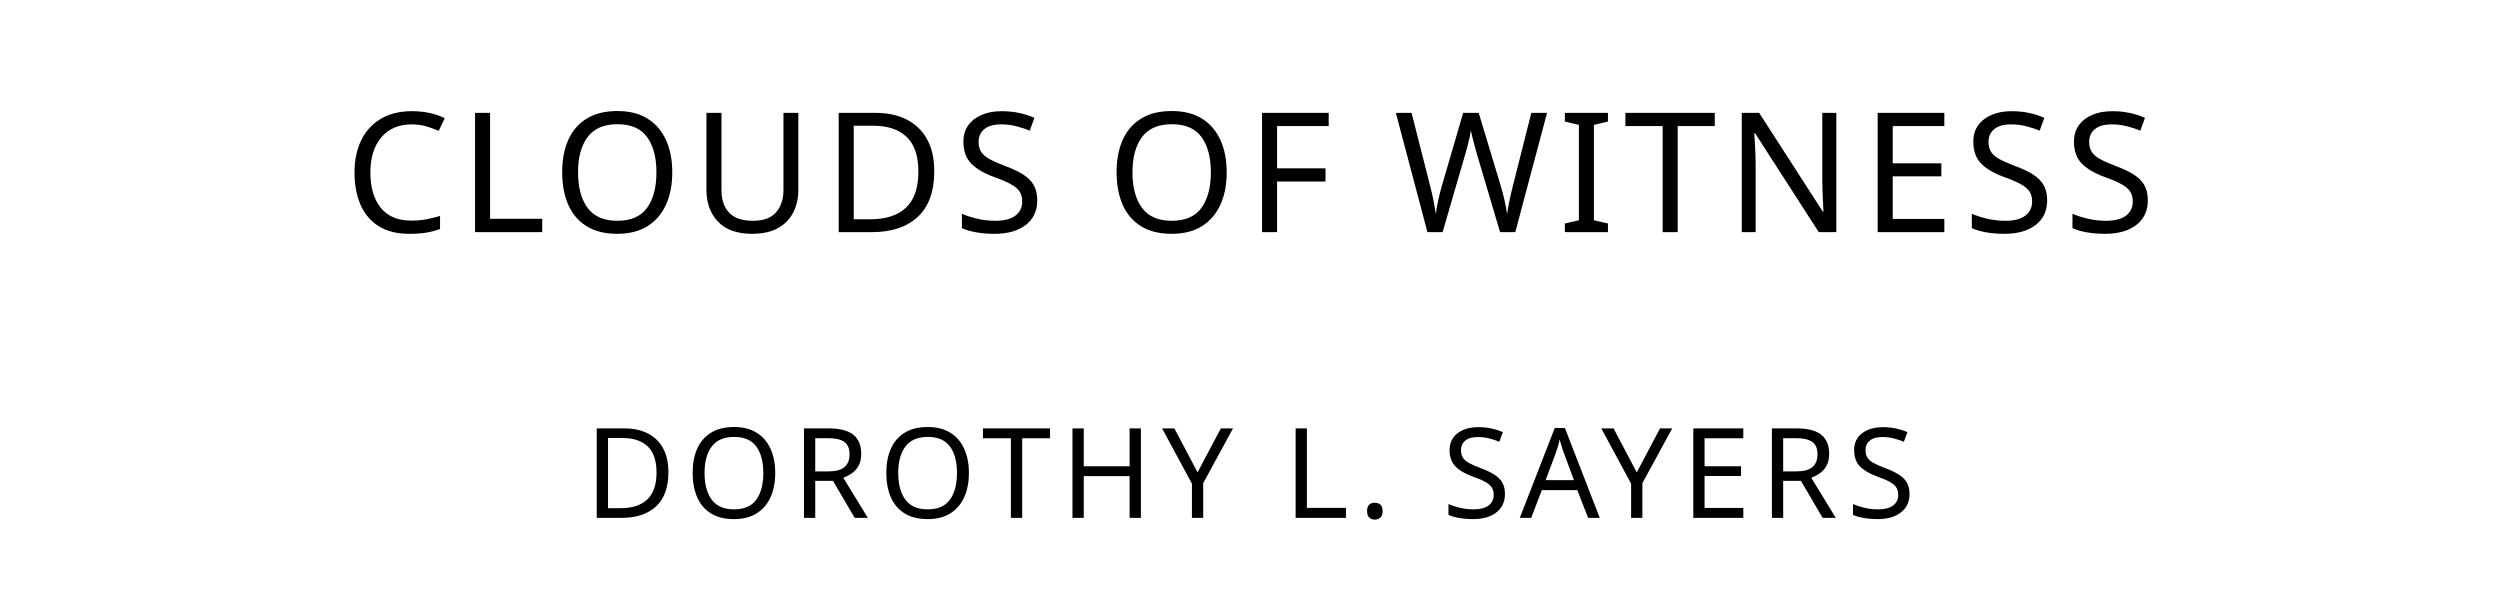
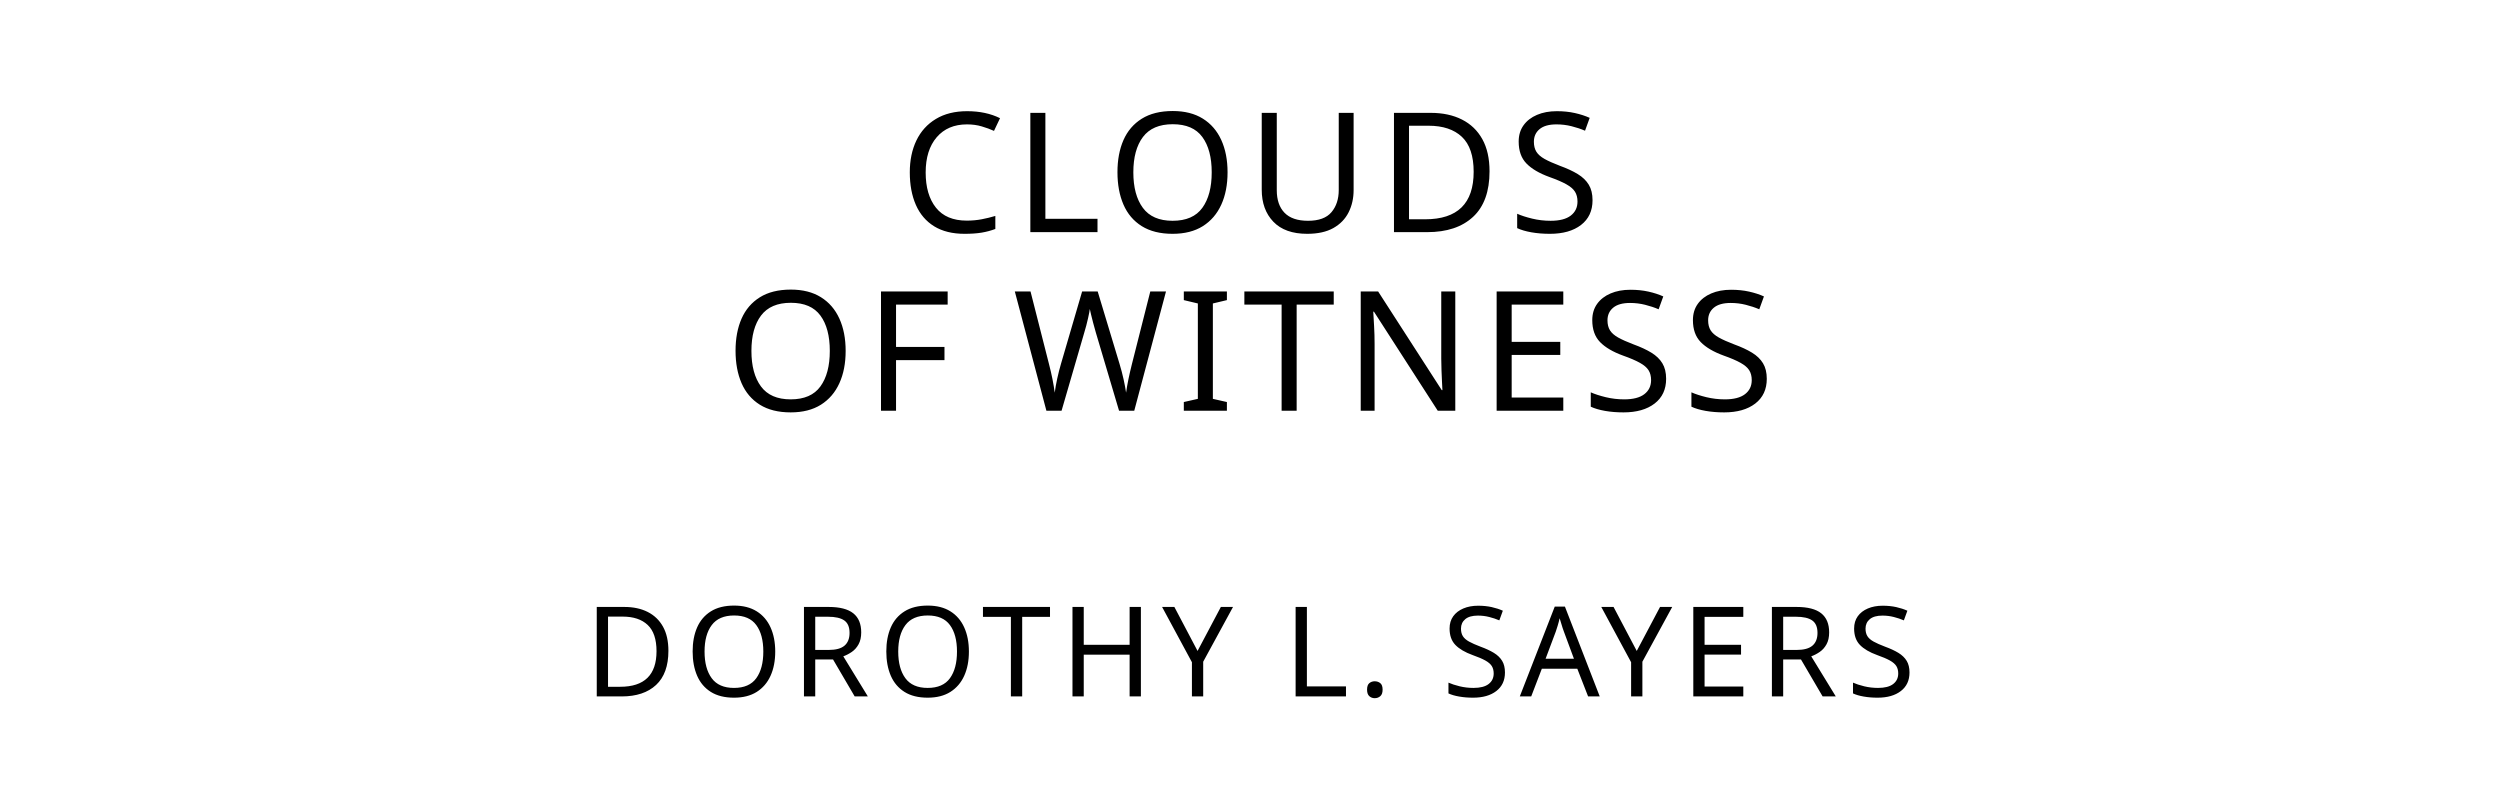
- <svg xmlns="http://www.w3.org/2000/svg" version="1.1" viewBox="0 0 1400 340">
+ <svg xmlns="http://www.w3.org/2000/svg" version="1.1" viewBox="0 0 1400 440">
  <style type="text/css">
		text{
			font-family: "League Spartan";
			letter-spacing: 5px;
			text-anchor: middle;
		}

		.title{
			font-size: 93.567px;
		}

		.author{
			font-size: 70.175px;
		}
	</style>
-   <text class="title" x="700" y="130">CLOUDS OF WITNESS</text>
-   <text class="author" x="700" y="290">DOROTHY L. SAYERS</text>
+   <text class="title" x="700" y="130">CLOUDS</text>
+   <text class="title" x="700" y="230">OF WITNESS</text>
+   <text class="author" x="700" y="390">DOROTHY L. SAYERS</text>
</svg>
